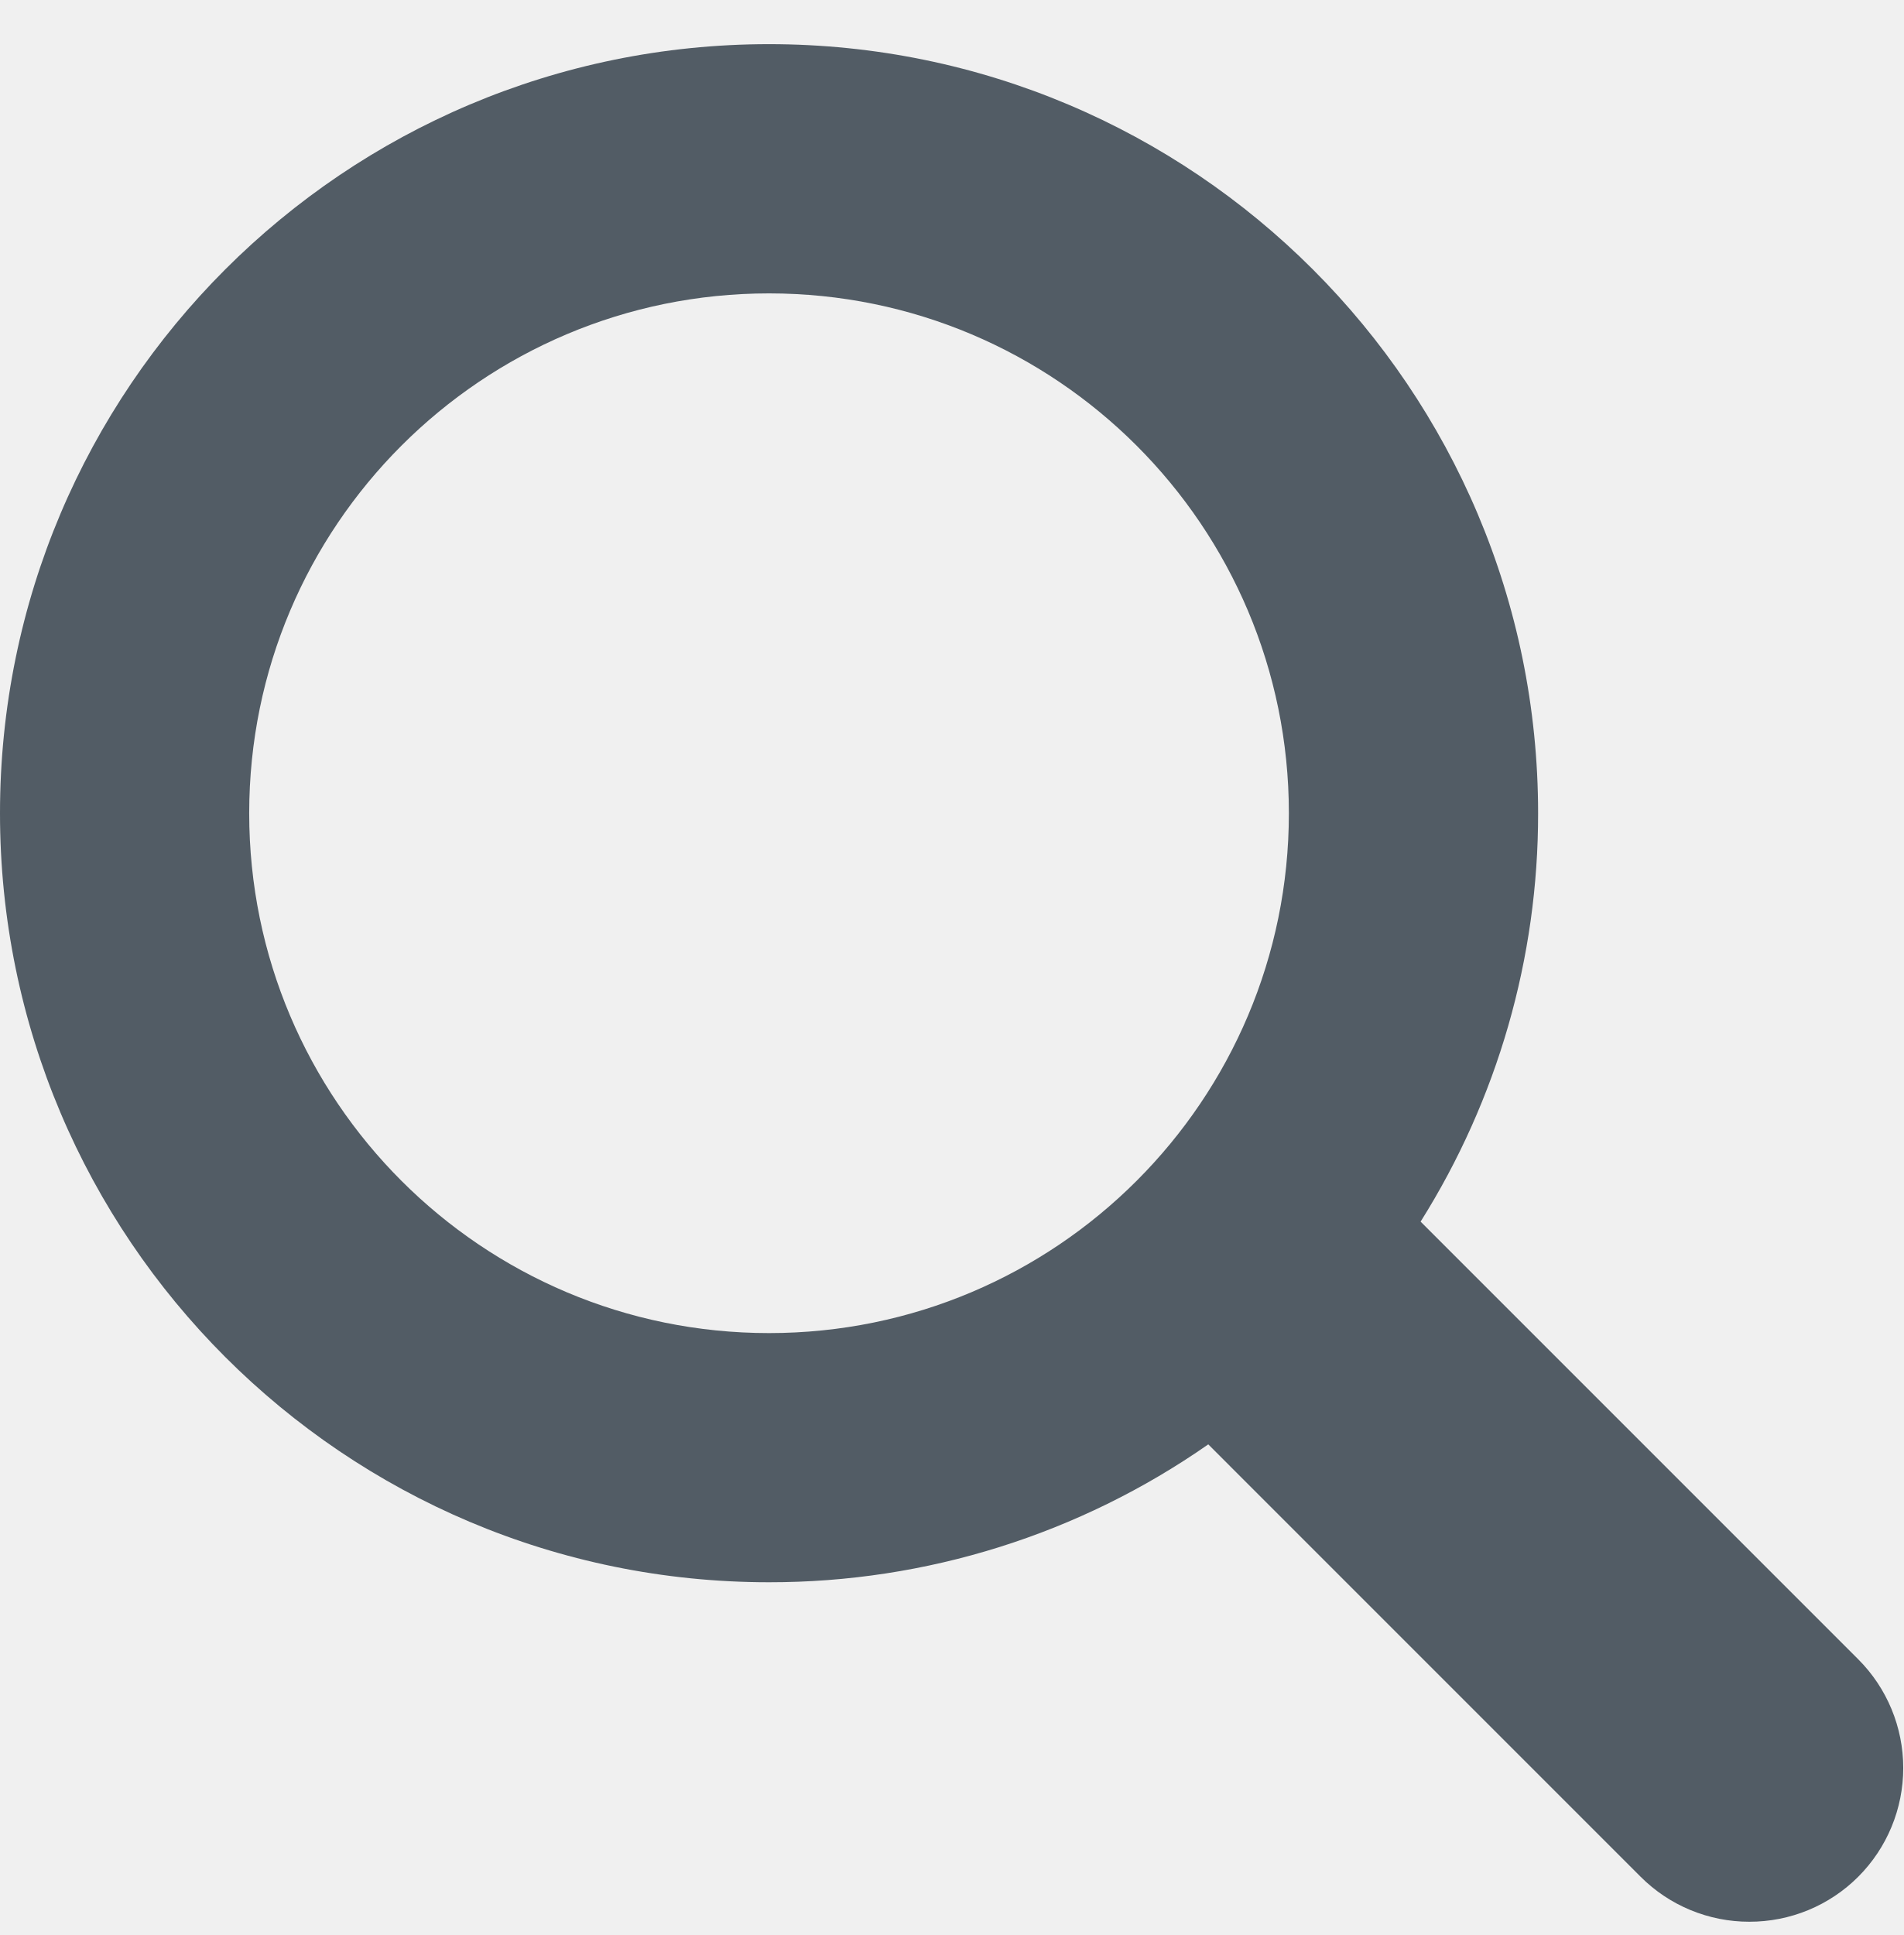
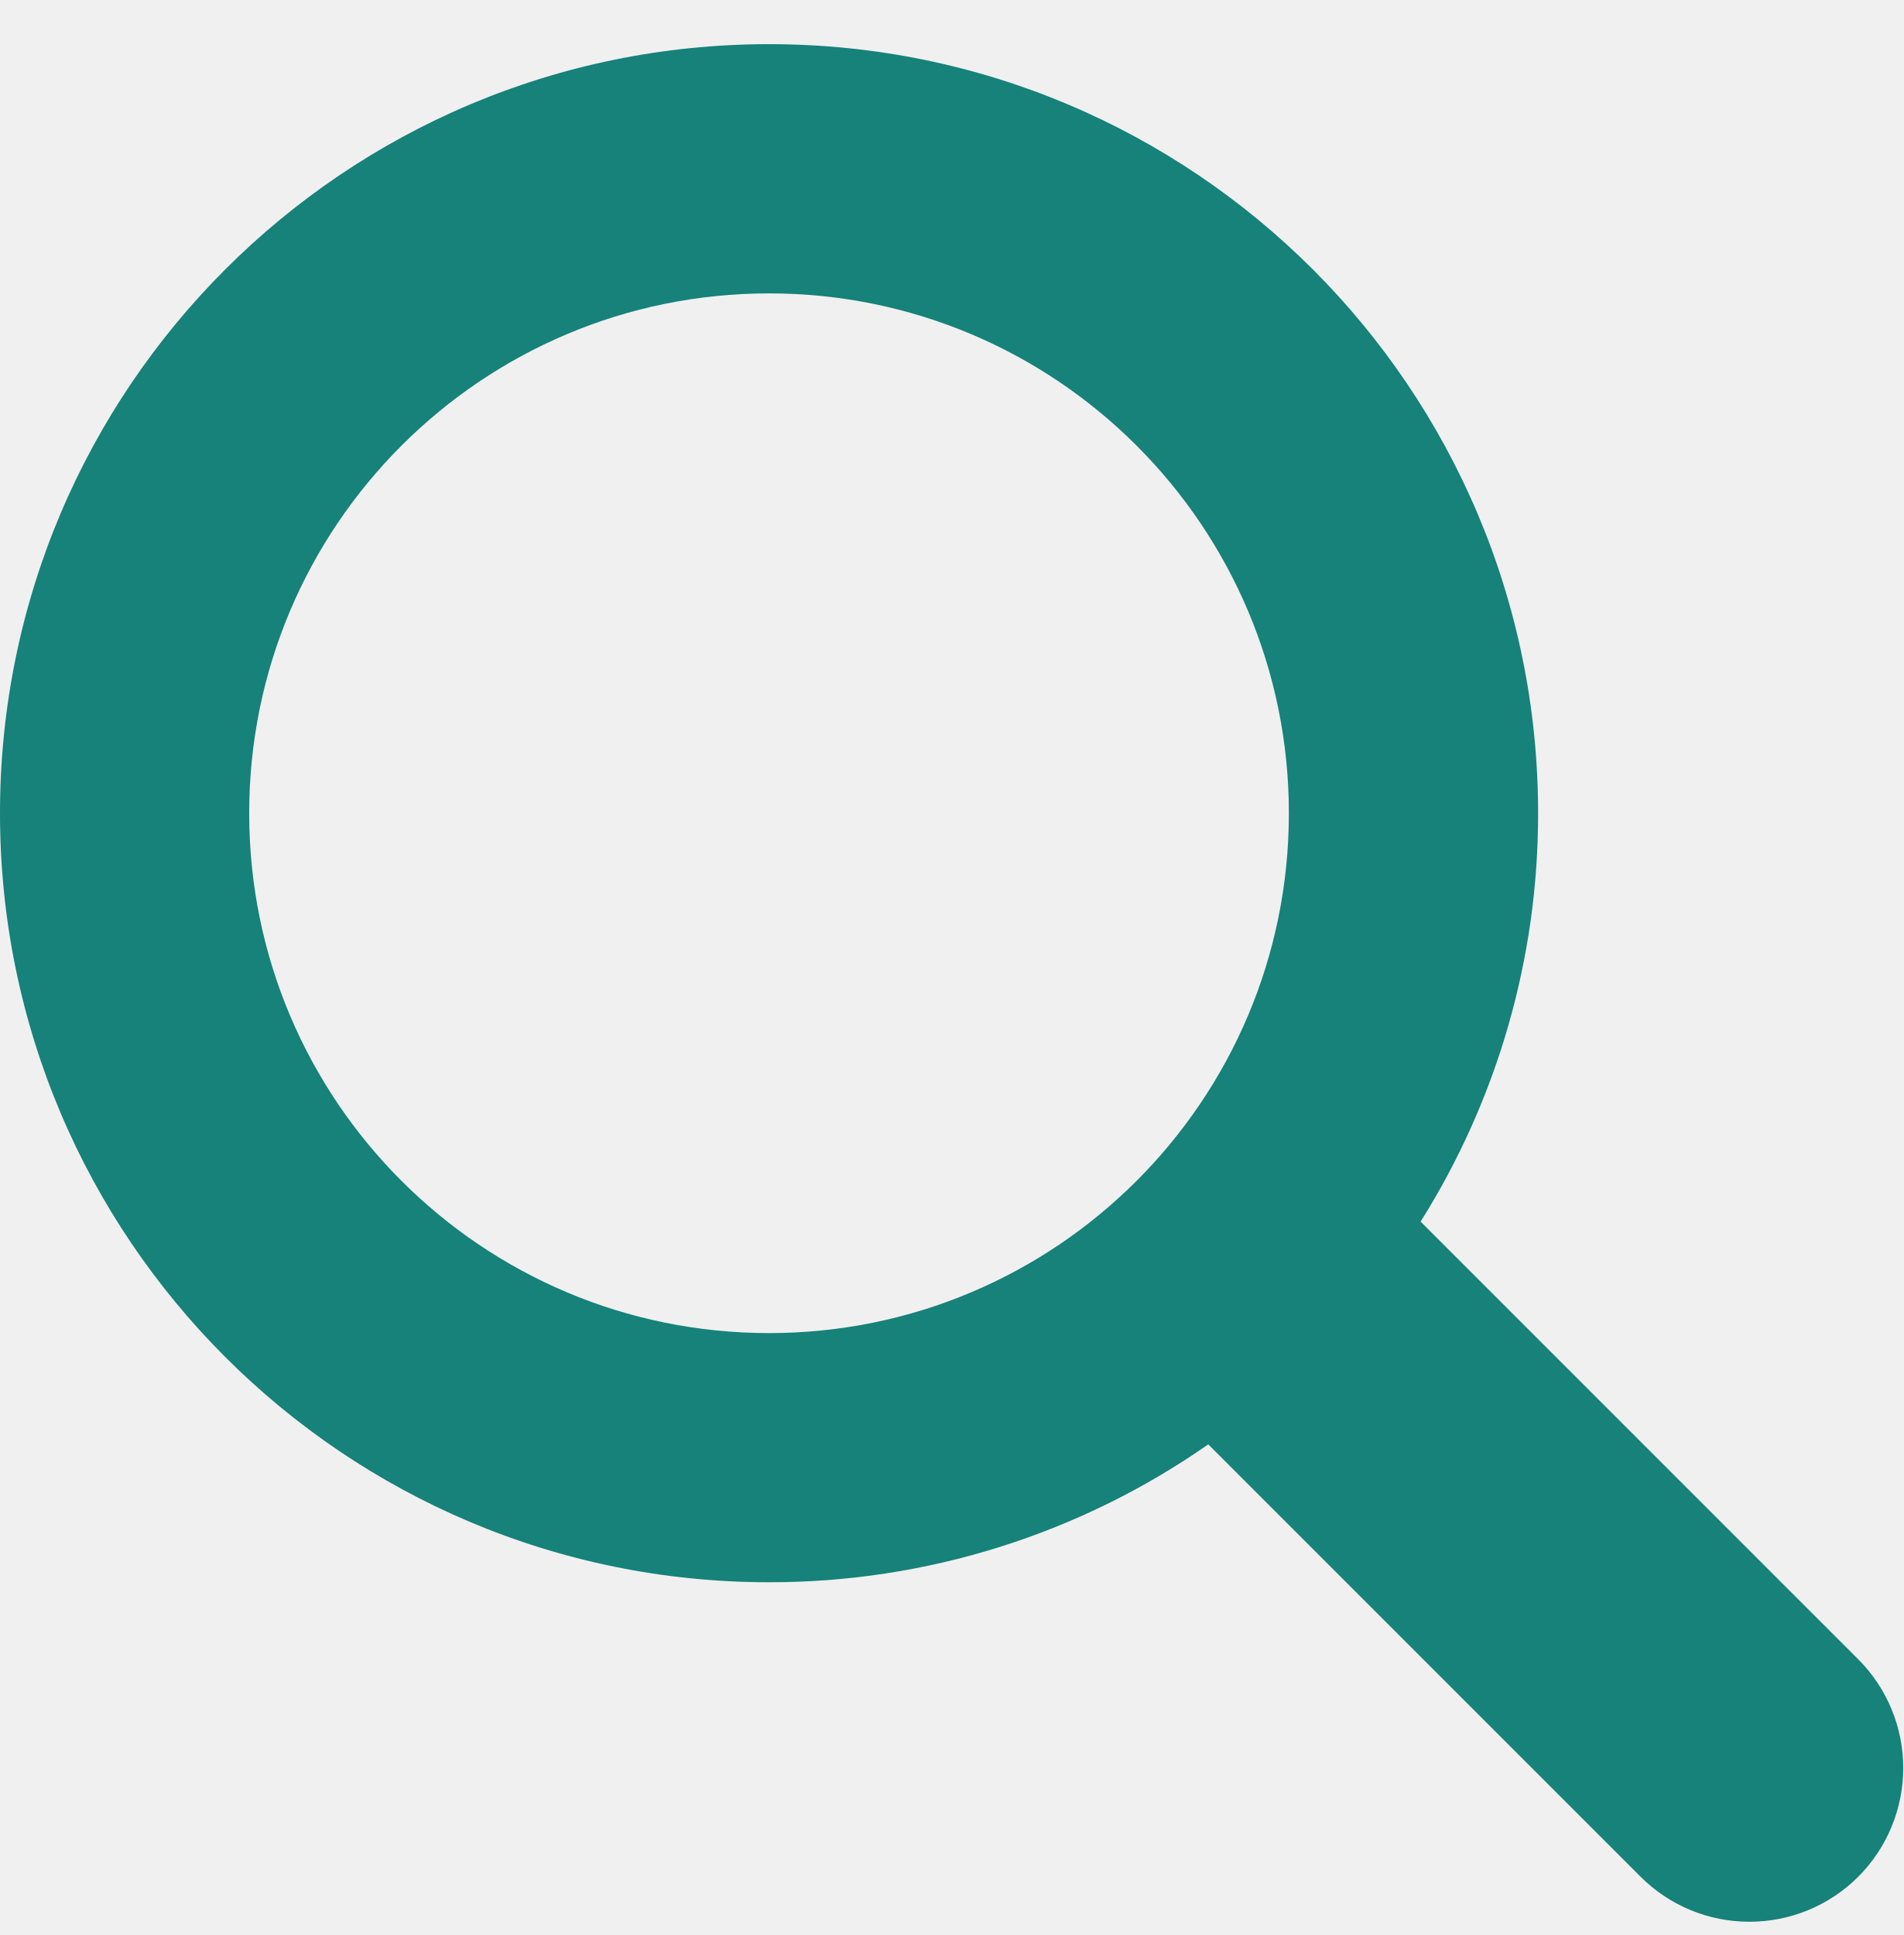
<svg xmlns="http://www.w3.org/2000/svg" width="60" height="61" viewBox="0 0 60 61" fill="none">
  <g clip-path="url(#clip0_163_560)">
-     <path d="M58.579 52.306L44.785 38.511C47.21 34.655 48.495 30.191 48.489 25.636C48.489 12.246 37.634 1.392 24.244 1.392C10.854 1.392 0 12.246 0 25.636C0 39.027 10.854 49.88 24.244 49.88C29.196 49.886 34.031 48.368 38.091 45.533L51.721 59.164C52.172 59.615 52.706 59.972 53.295 60.215C53.883 60.458 54.514 60.583 55.15 60.582C55.787 60.583 56.418 60.458 57.007 60.215C57.595 59.972 58.13 59.615 58.581 59.164C59.49 58.255 60 57.021 60 55.735C60 54.449 59.489 53.215 58.579 52.306ZM24.244 42.025C15.194 42.025 7.856 34.688 7.856 25.637C7.856 16.586 15.194 9.249 24.244 9.249C33.295 9.249 40.632 16.586 40.632 25.637C40.632 34.688 33.295 42.025 24.244 42.025Z" fill="#525C65" />
+     <path d="M58.579 52.306L44.785 38.511C47.21 34.655 48.495 30.191 48.489 25.636C48.489 12.246 37.634 1.392 24.244 1.392C10.854 1.392 0 12.246 0 25.636C0 39.027 10.854 49.88 24.244 49.88C29.196 49.886 34.031 48.368 38.091 45.533L51.721 59.164C52.172 59.615 52.706 59.972 53.295 60.215C53.883 60.458 54.514 60.583 55.15 60.582C55.787 60.583 56.418 60.458 57.007 60.215C57.595 59.972 58.13 59.615 58.581 59.164C59.49 58.255 60 57.021 60 55.735C60 54.449 59.489 53.215 58.579 52.306ZM24.244 42.025C15.194 42.025 7.856 34.688 7.856 25.637C7.856 16.586 15.194 9.249 24.244 9.249C33.295 9.249 40.632 16.586 40.632 25.637C40.632 34.688 33.295 42.025 24.244 42.025Z" fill="#16827A" />
  </g>
  <defs>
    <clipPath id="clip0_163_560">
-       <rect width="60" height="60" fill="white" transform="translate(0 0.987305)" />
+       <rect width="60" height="60" fill="" transform="translate(0 0.987305)" />
    </clipPath>
  </defs>
</svg>
